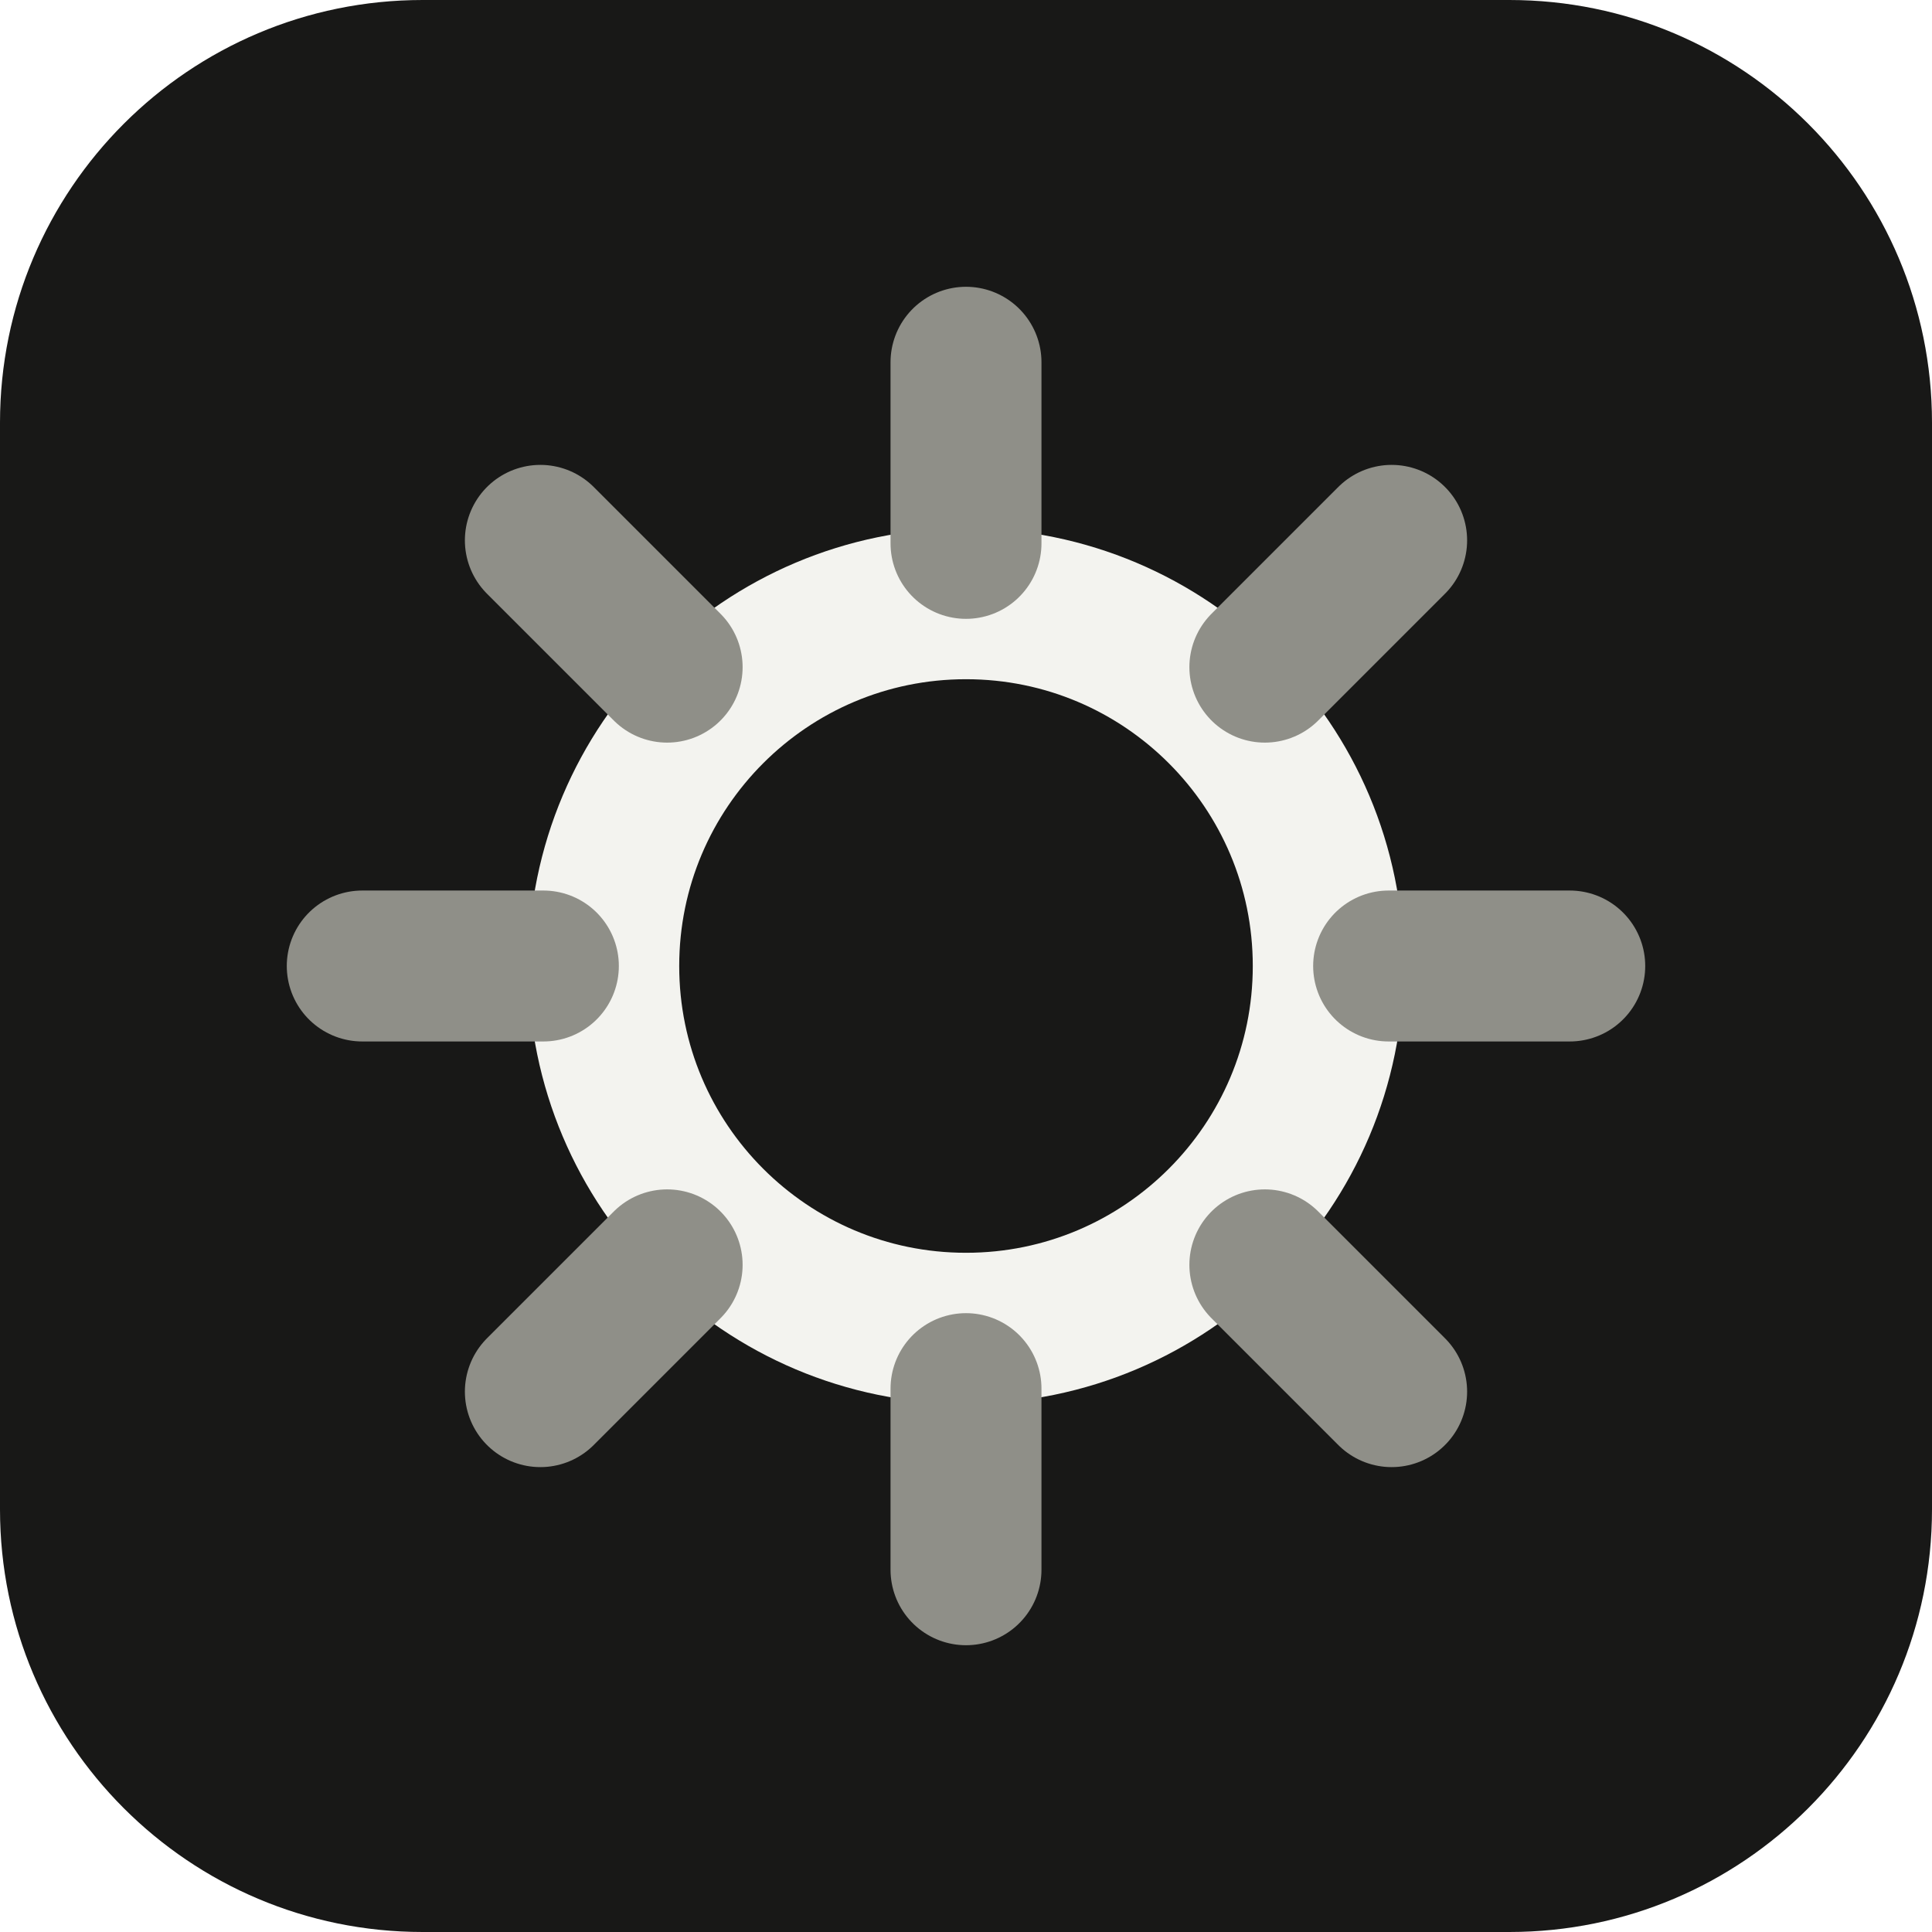
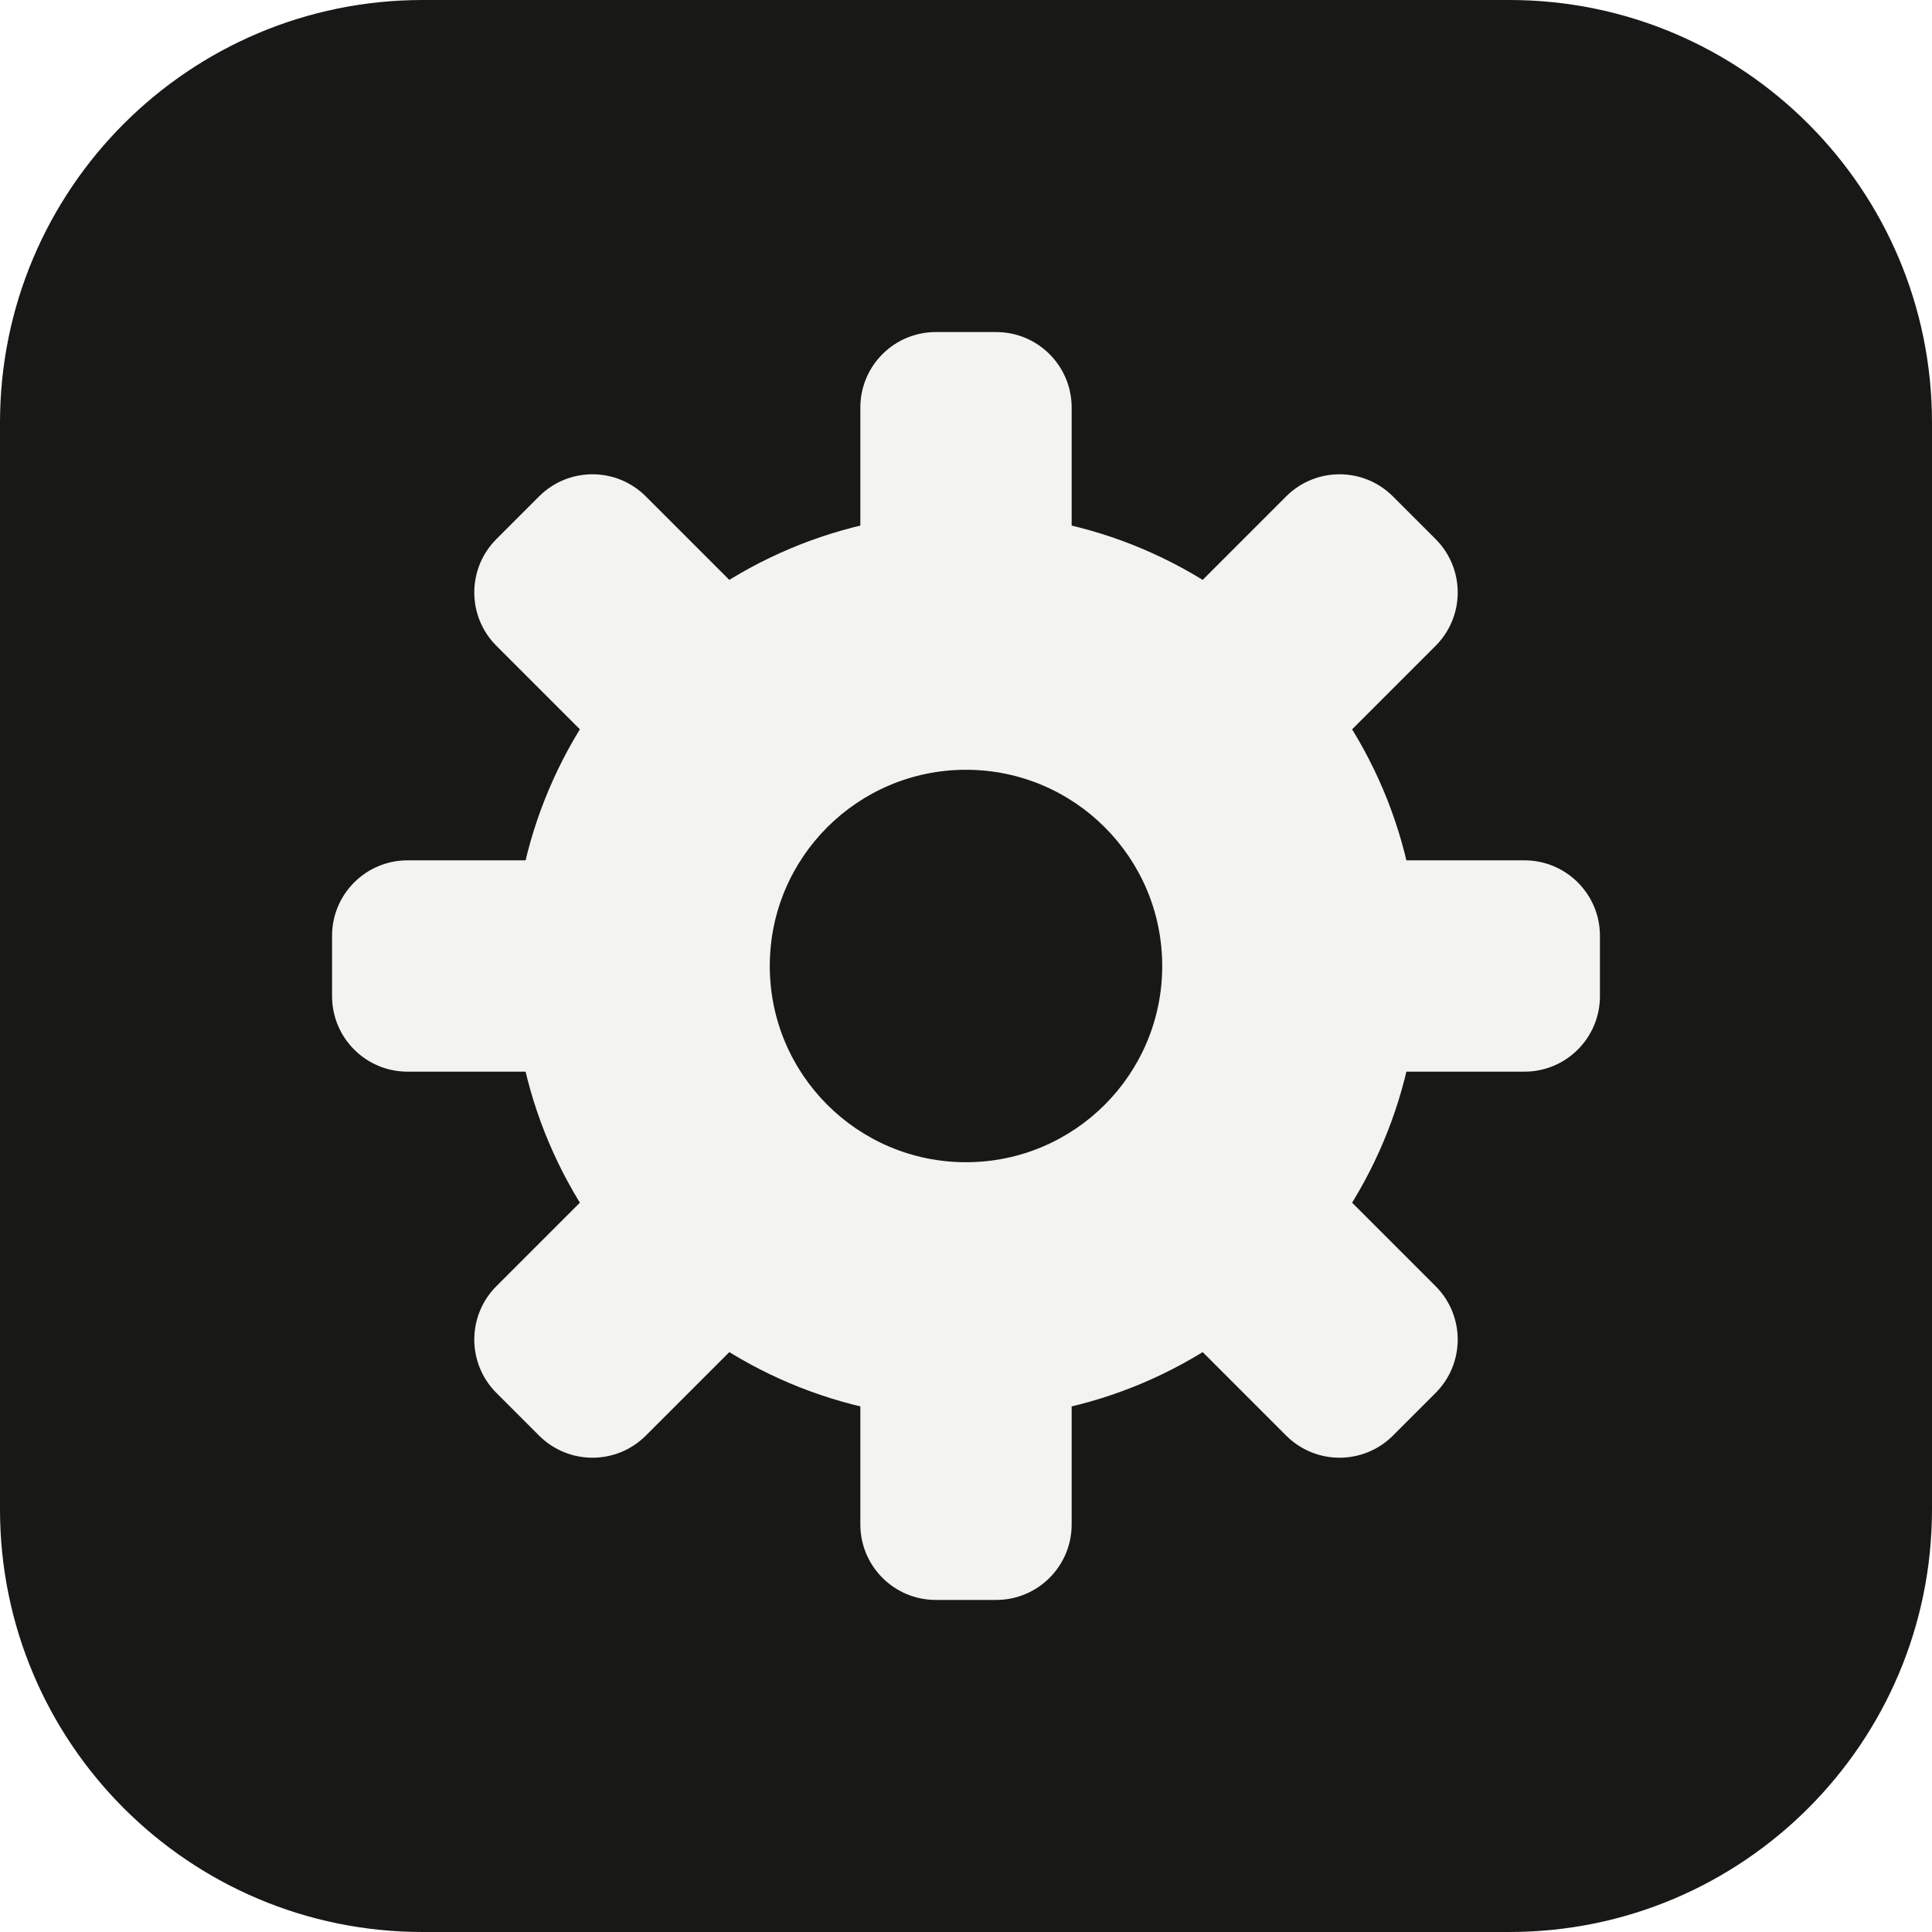
<svg xmlns="http://www.w3.org/2000/svg" viewBox="0 0 64 64">
  <rect width="64" height="64" rx="14" fill="#181817" />
-   <circle cx="32" cy="32" r="12" fill="none" stroke="#f3f3ef" stroke-width="5" />
-   <path d="M32 12v6M32 46v6M12 32h6M46 32h6M17.9 17.9l4.2 4.2M41.9 41.9l4.2 4.2M17.9 46.1l4.2-4.2M41.9 22.1l4.2-4.2" stroke="#8f8f88" stroke-width="5" stroke-linecap="round" />
+   <g fill="#f3f3ef">
+     <rect x="28.5" y="11" width="7" height="42" rx="2.5" />
+     <rect x="28.5" y="11" width="7" height="42" rx="2.5" transform="rotate(45 32 32)" />
+     <rect x="28.5" y="11" width="7" height="42" rx="2.5" transform="rotate(90 32 32)" />
+     <rect x="28.5" y="11" width="7" height="42" rx="2.5" transform="rotate(135 32 32)" />
+     <circle cx="32" cy="32" r="15" />
+   </g>
+   <circle cx="32" cy="32" r="6.5" fill="#181817" />
</svg>
